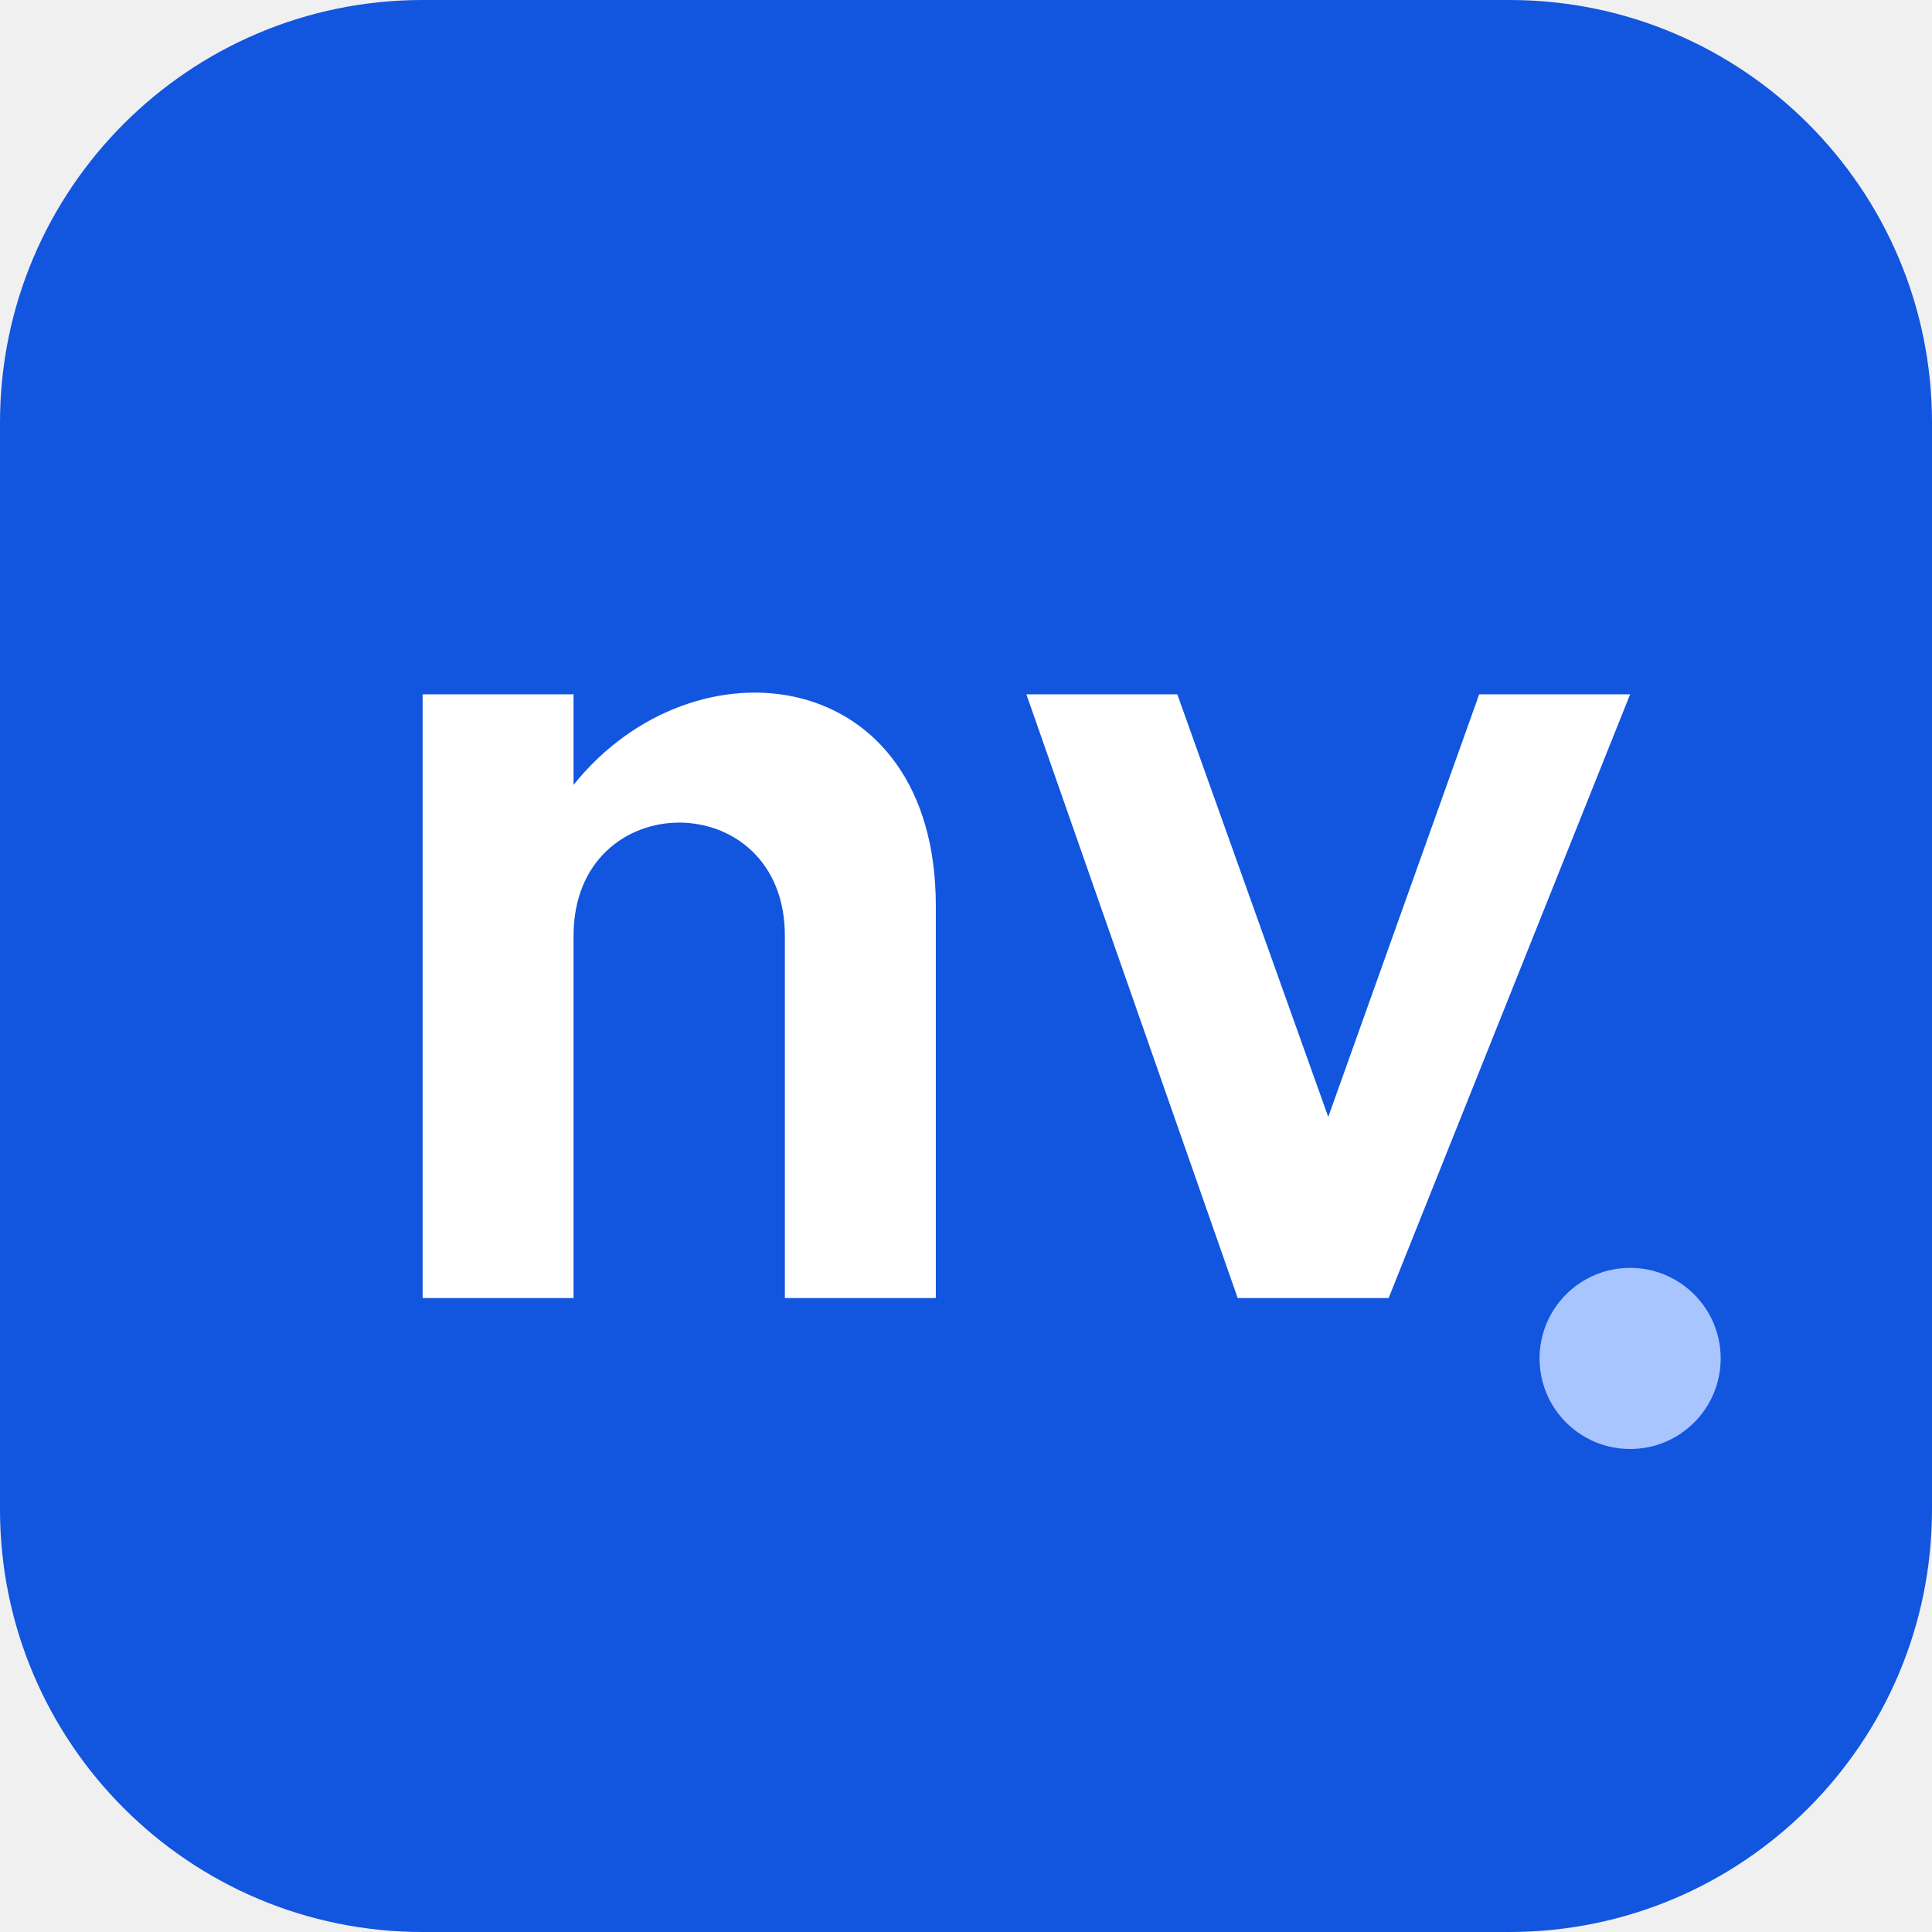
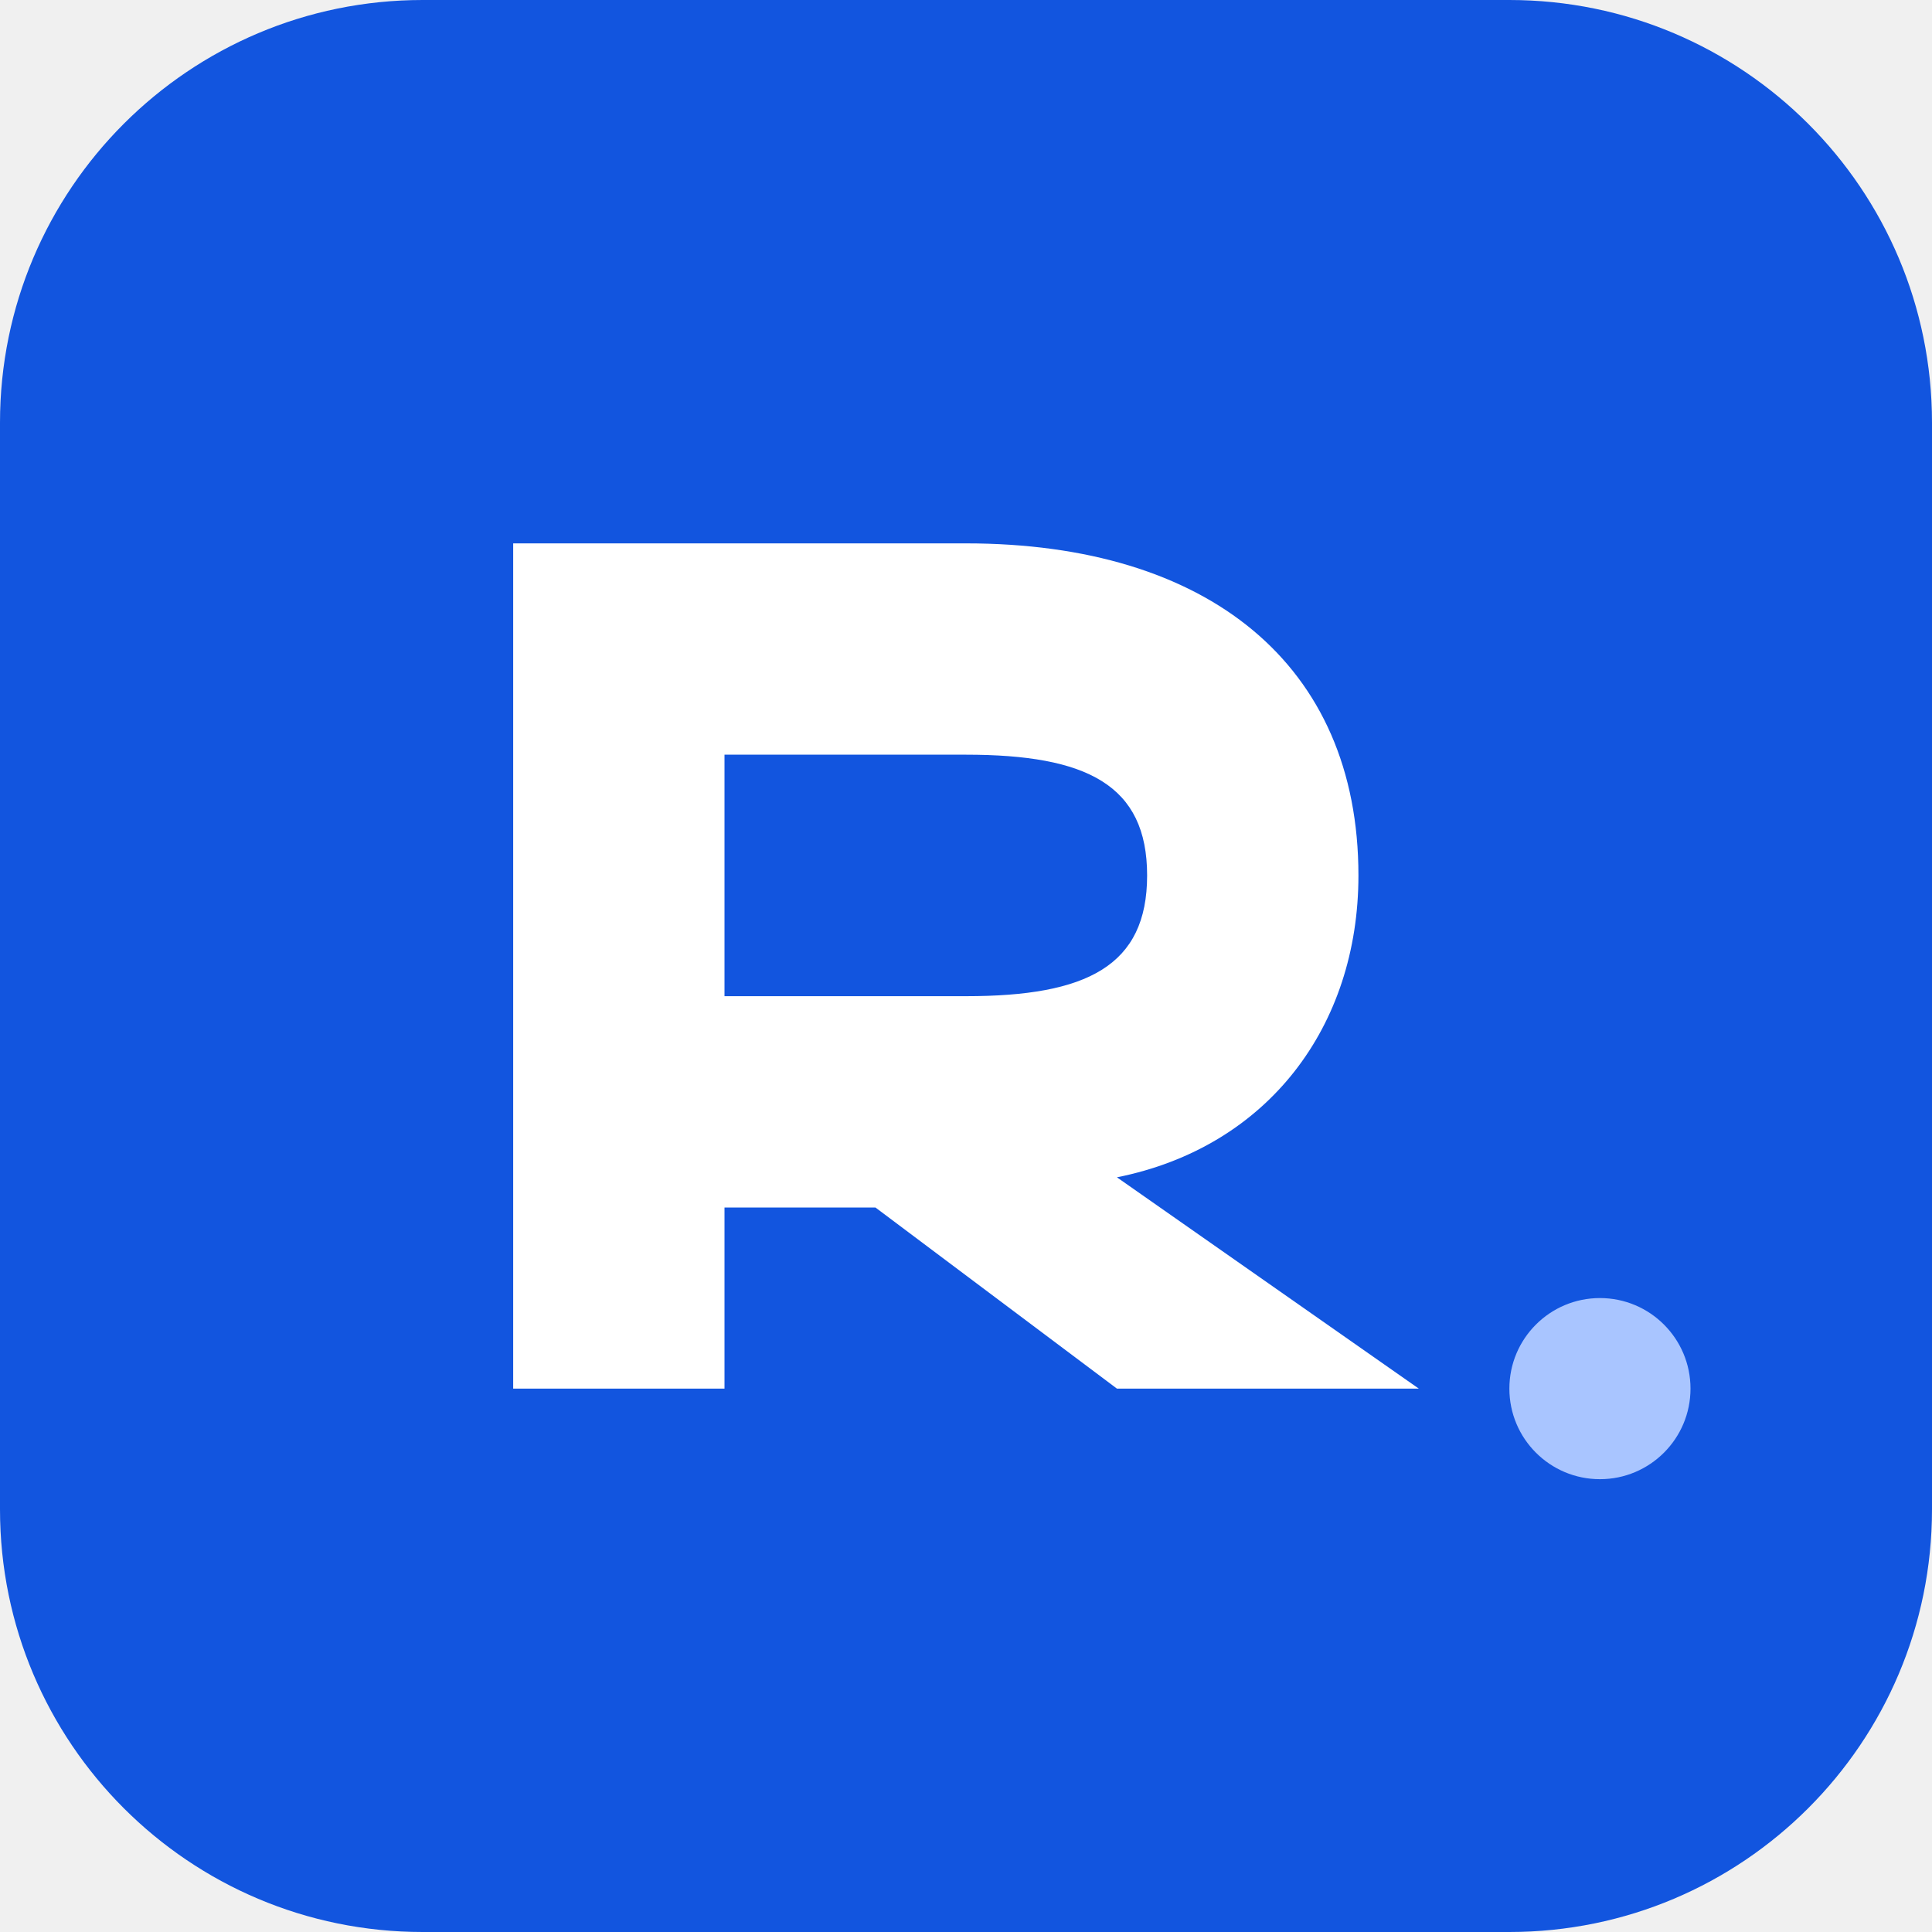
<svg xmlns="http://www.w3.org/2000/svg" viewBox="0 0 64 64">
  <rect width="64" height="64" rx="14" fill="#1255df" />
-   <path d="M14 43V23h5v3c4-5 12-4 12 4v13h-5V31c0-5-7-5-7 0v12zm20-20h5l5 14 5-14h5l-8 20h-5z" fill="#fff" />
-   <circle cx="54" cy="45" r="3" fill="#a9c5ff" />
+   <path d="M17 46V18h15c8 0 13 4 13 11 0 5-3 9-8 10l10 7H37l-8-6h-5v6zm7-13h8c4 0 6-1 6-4s-2-4-6-4h-8z" fill="#fff" fill-rule="evenodd" />
+   <circle cx="53" cy="46" r="3" fill="#a9c5ff" />
</svg>
